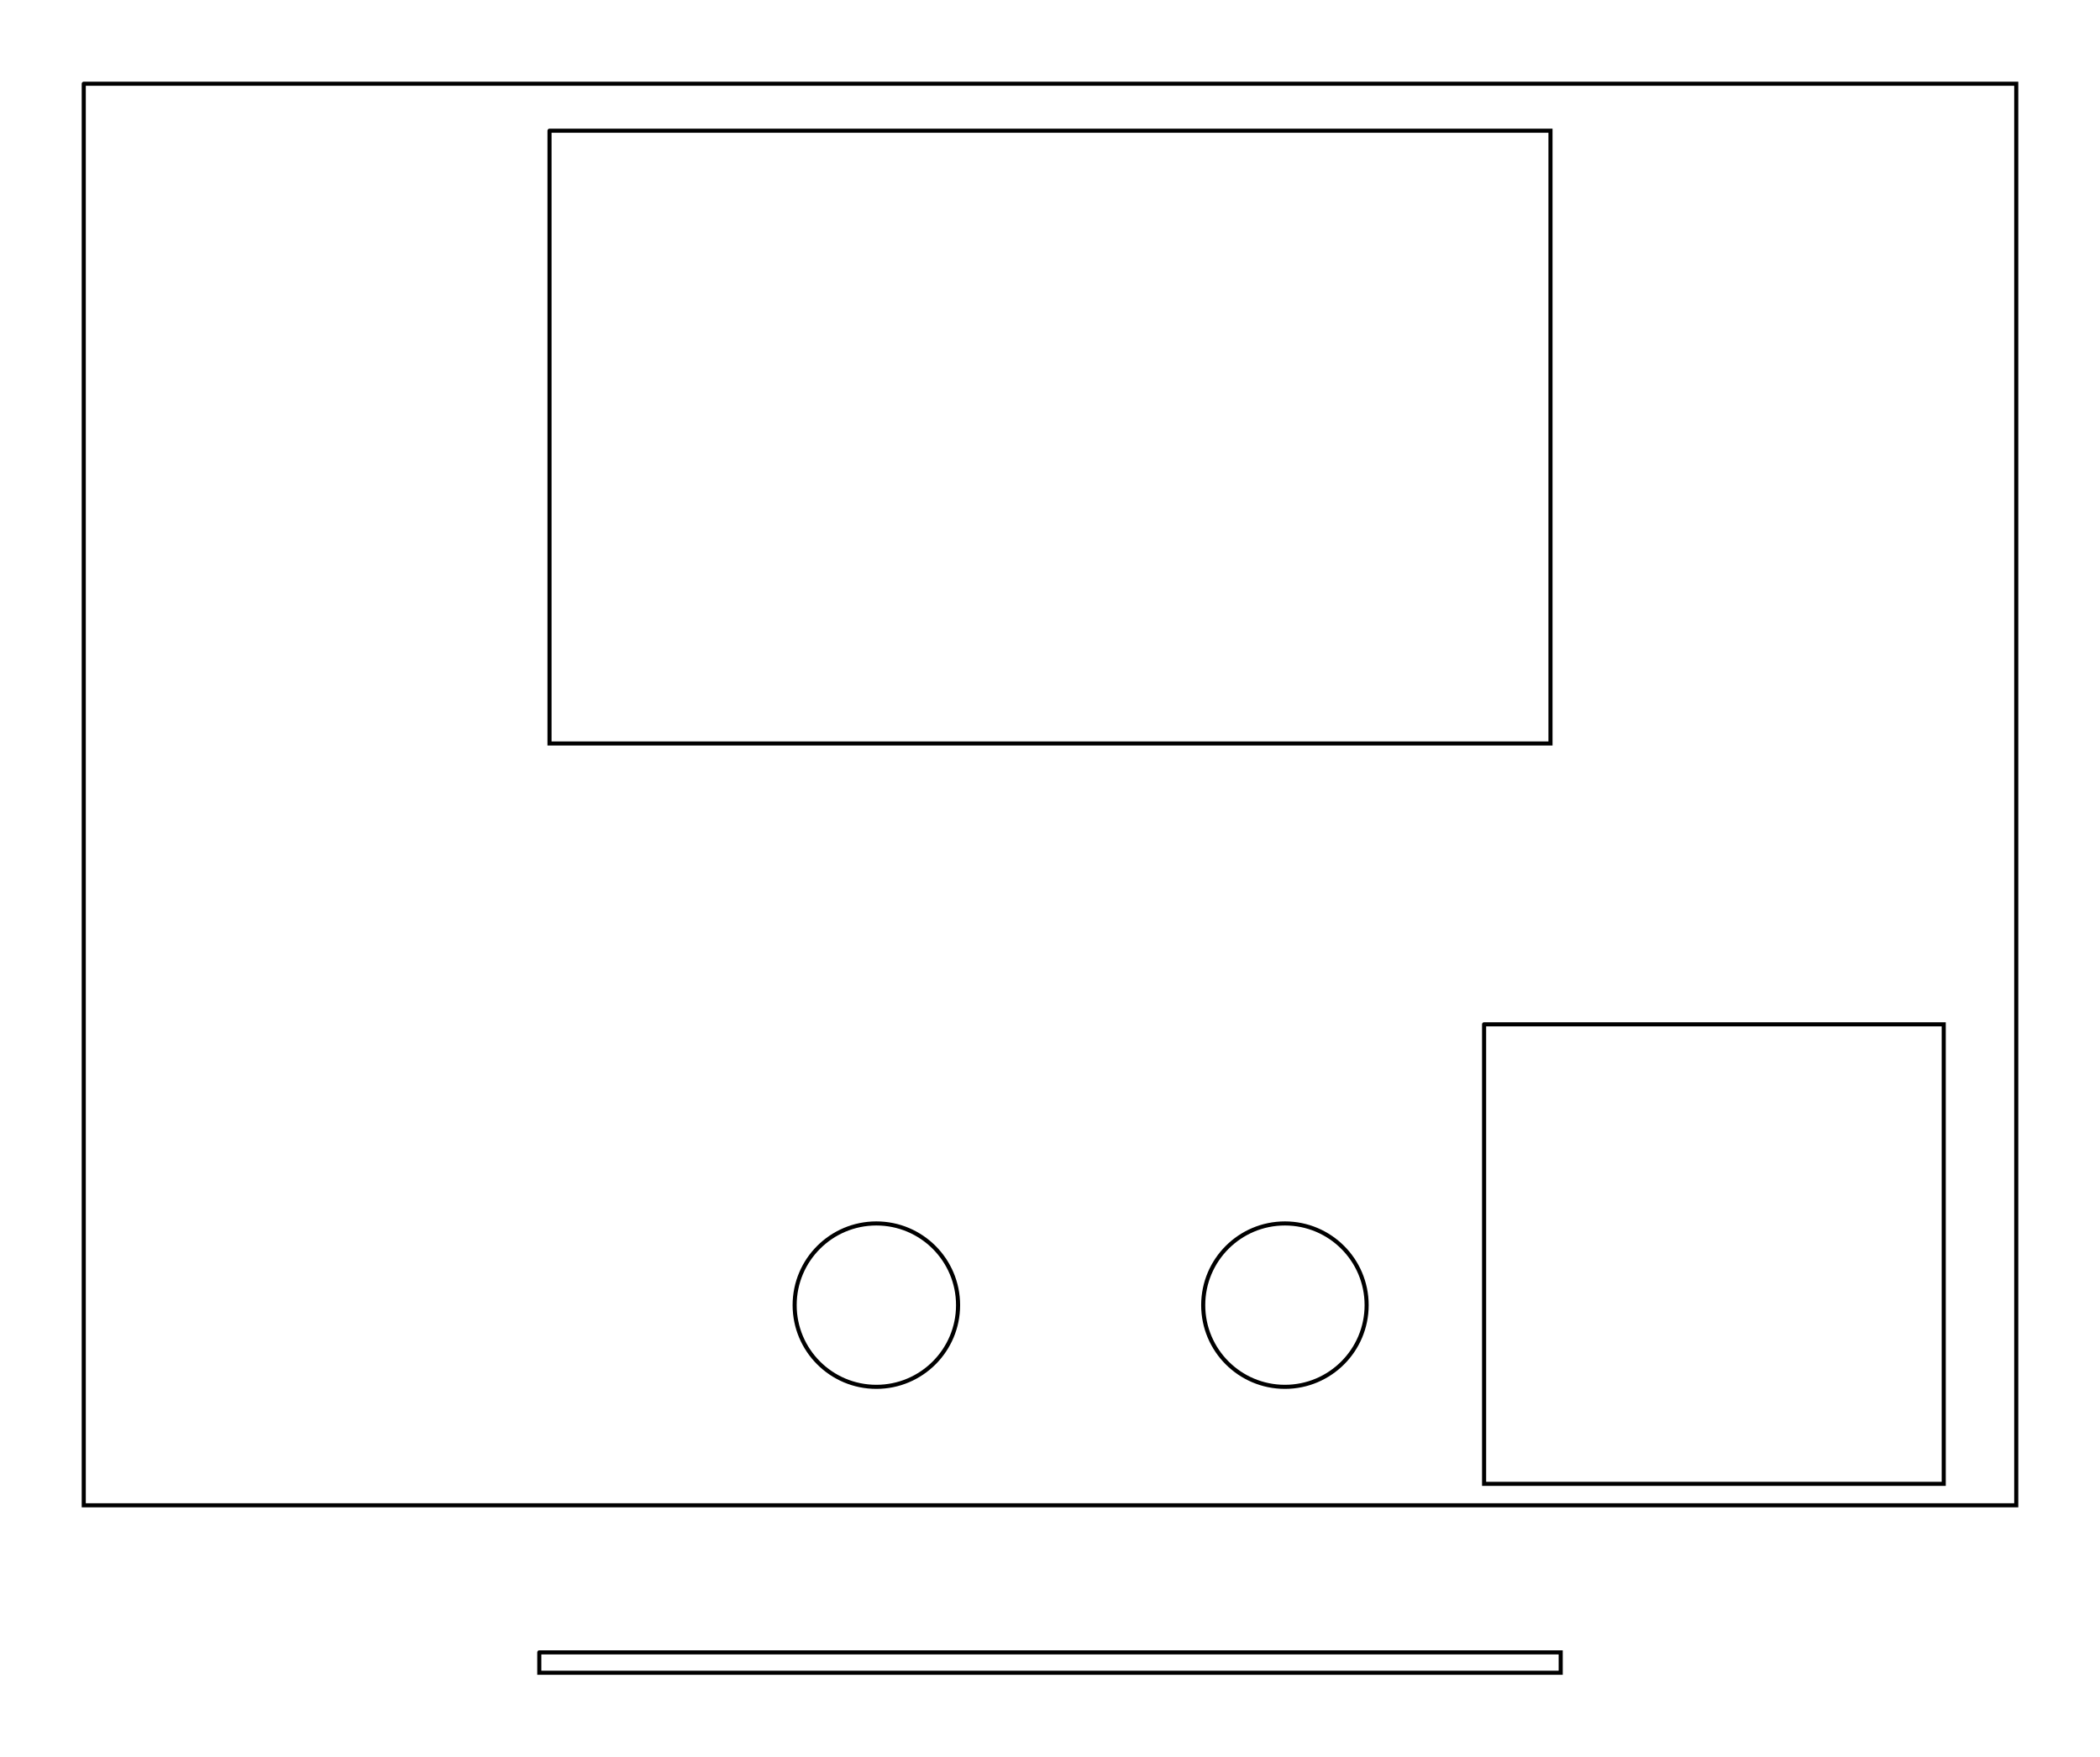
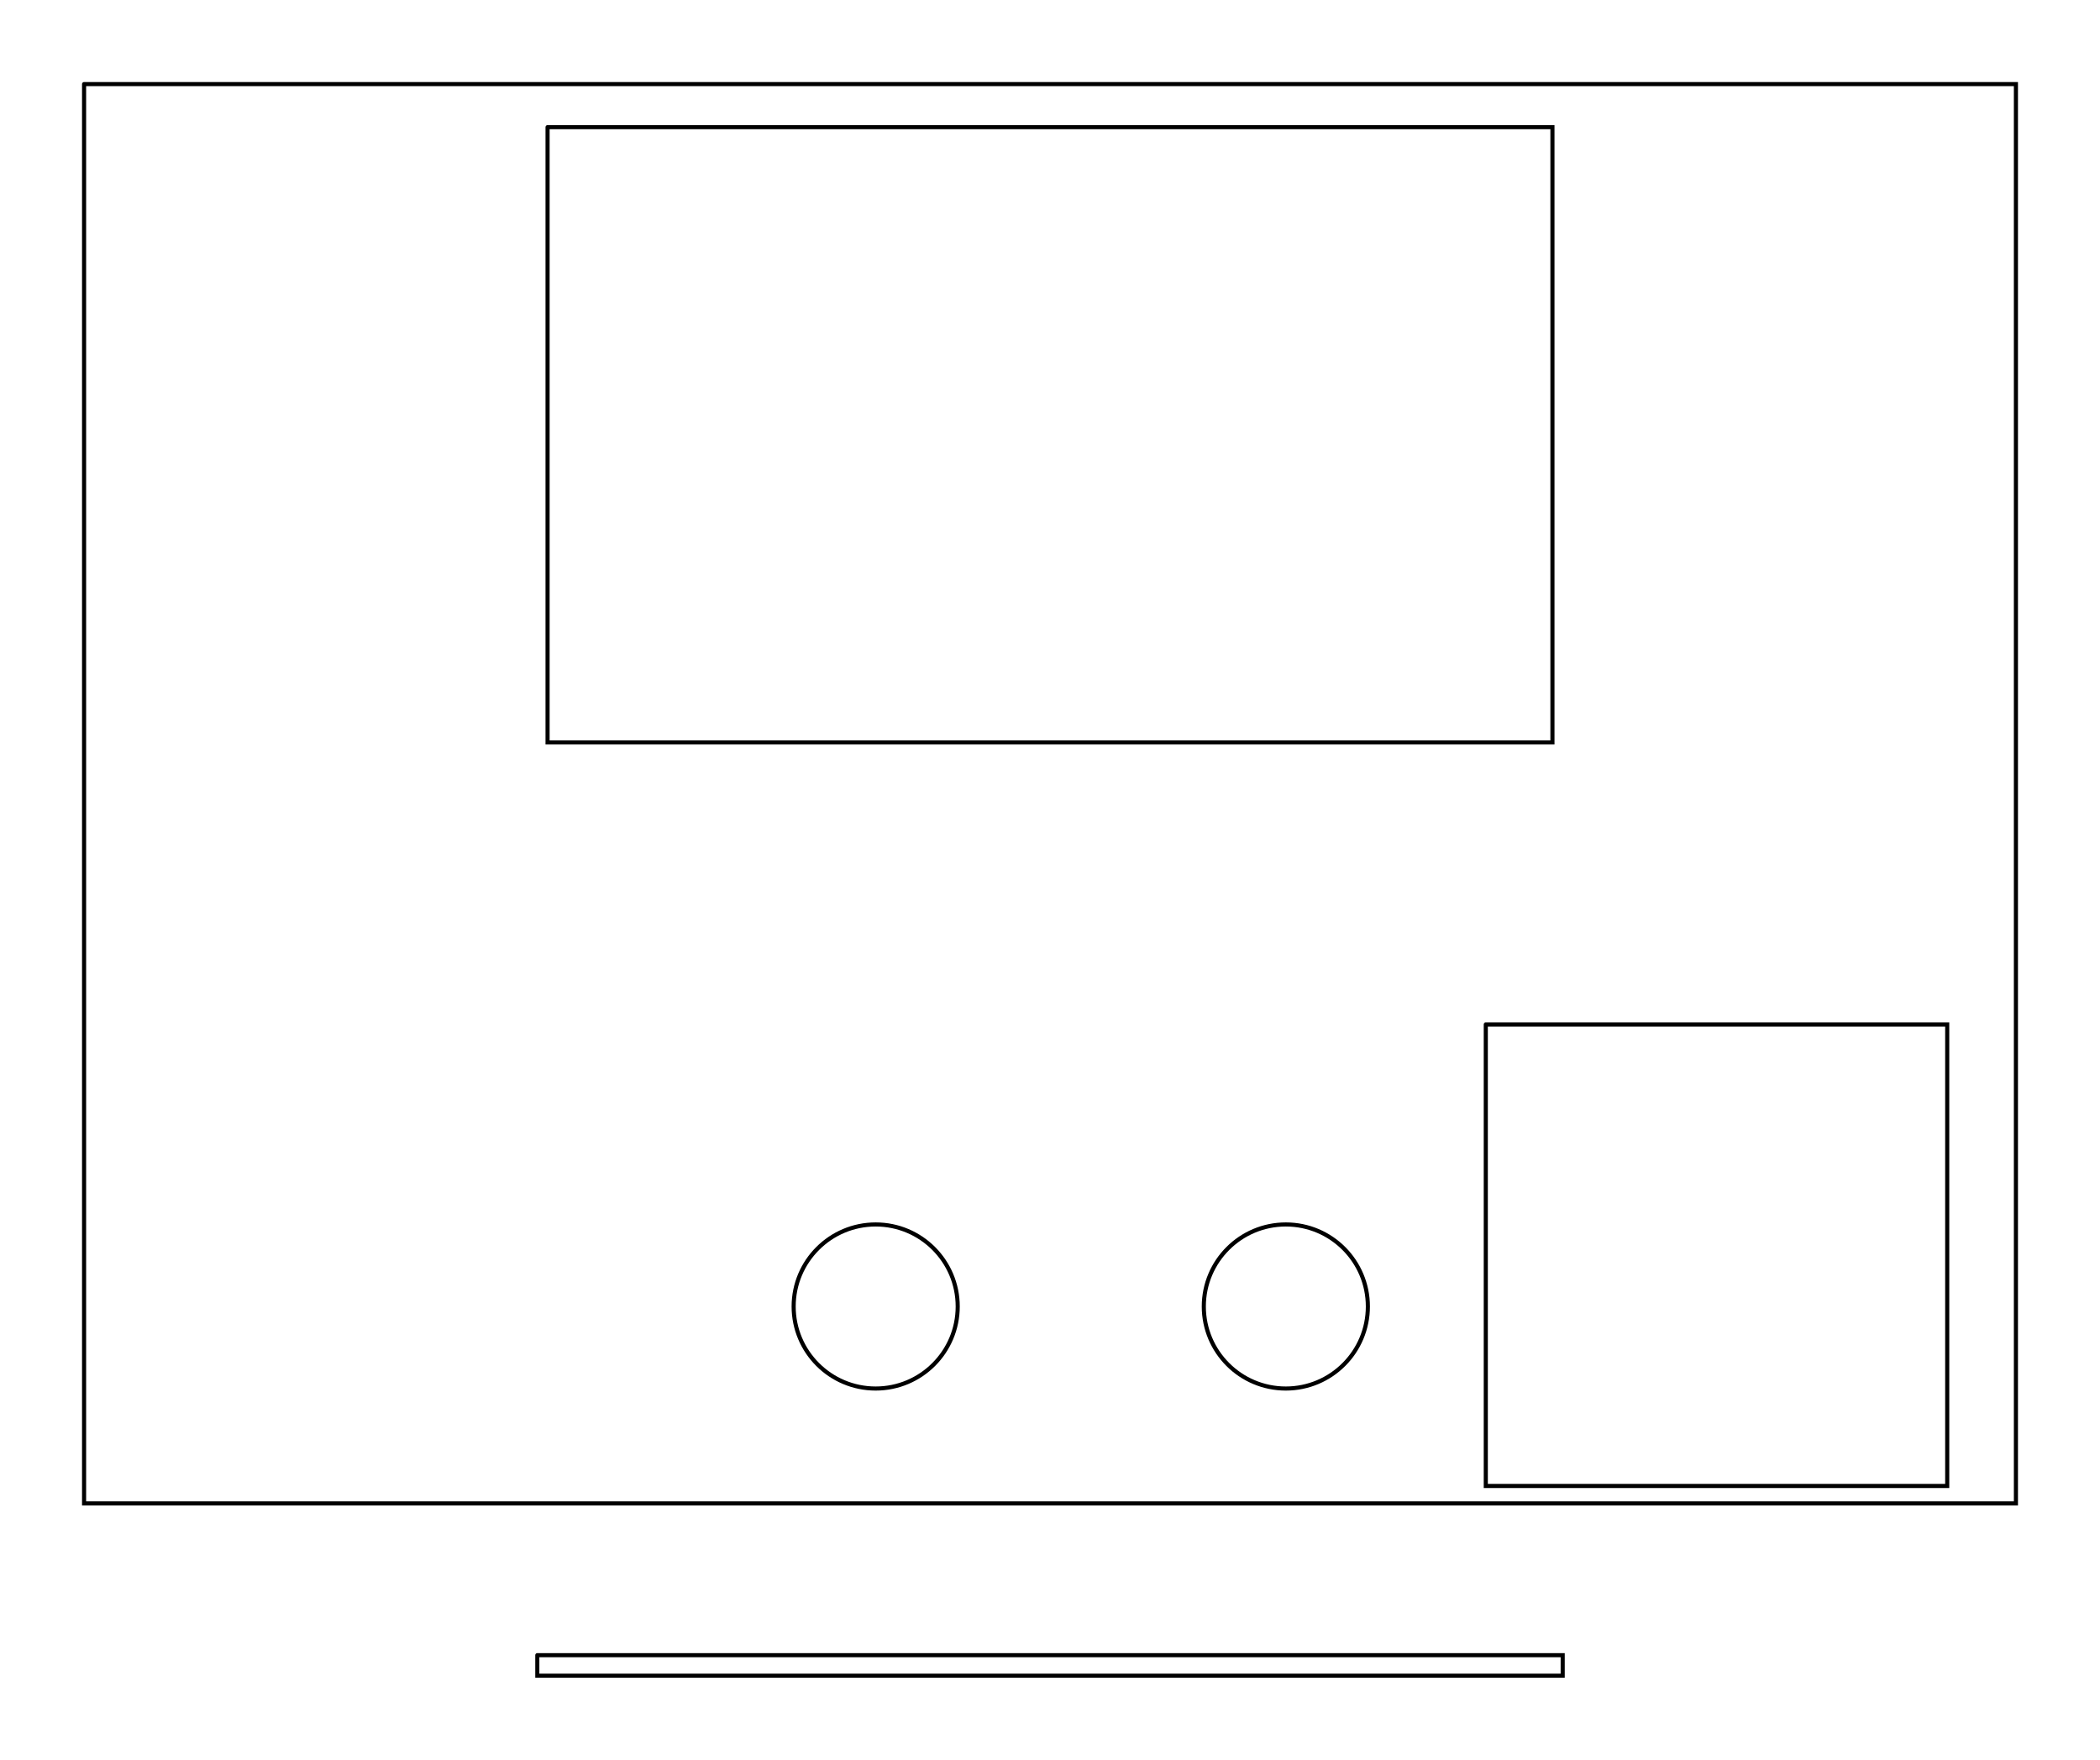
- <svg xmlns="http://www.w3.org/2000/svg" width="205.6mm" height="172.0mm" viewBox="-102.8 -77.8 205.6 172.0" version="1.1">
+ <svg xmlns="http://www.w3.org/2000/svg" width="204.8mm" height="171.6mm" viewBox="-102.4 -77.4 204.8 171.6" version="1.1">
  <g transform="scale(1,-1)" stroke-linecap="round">
    <g fill="none" stroke="rgb(0,0,0)" stroke-width="0.4" id="cuts">
-       <path d="M -94.6,69.6 L -94.6,-69.6 L 94.6,-69.6 L 94.6,69.6 L -94.6,69.6" />
+       <path d="M -94.2,69.2 L -94.2,-69.2 L 94.2,-69.2 L 94.2,69.2 L -94.2,69.2" />
      <path d="M -49.0,65.0 L -49.0,5.0 L 49.0,5.0 L 49.0,65.0 L -49.0,65.0" />
      <path d="M 42.5,-22.5 L 42.5,-67.5 L 87.5,-67.5 L 87.5,-22.5 L 42.5,-22.5" />
      <circle cx="-17.0" cy="-50.0" r="8.0" />
      <circle cx="23.0" cy="-50.0" r="8.0" />
      <path d="M -50.0,-84.0 L -50.0,-86.0 L 50.0,-86.0 L 50.0,-84.0 L -50.0,-84.0" />
    </g>
  </g>
</svg>
